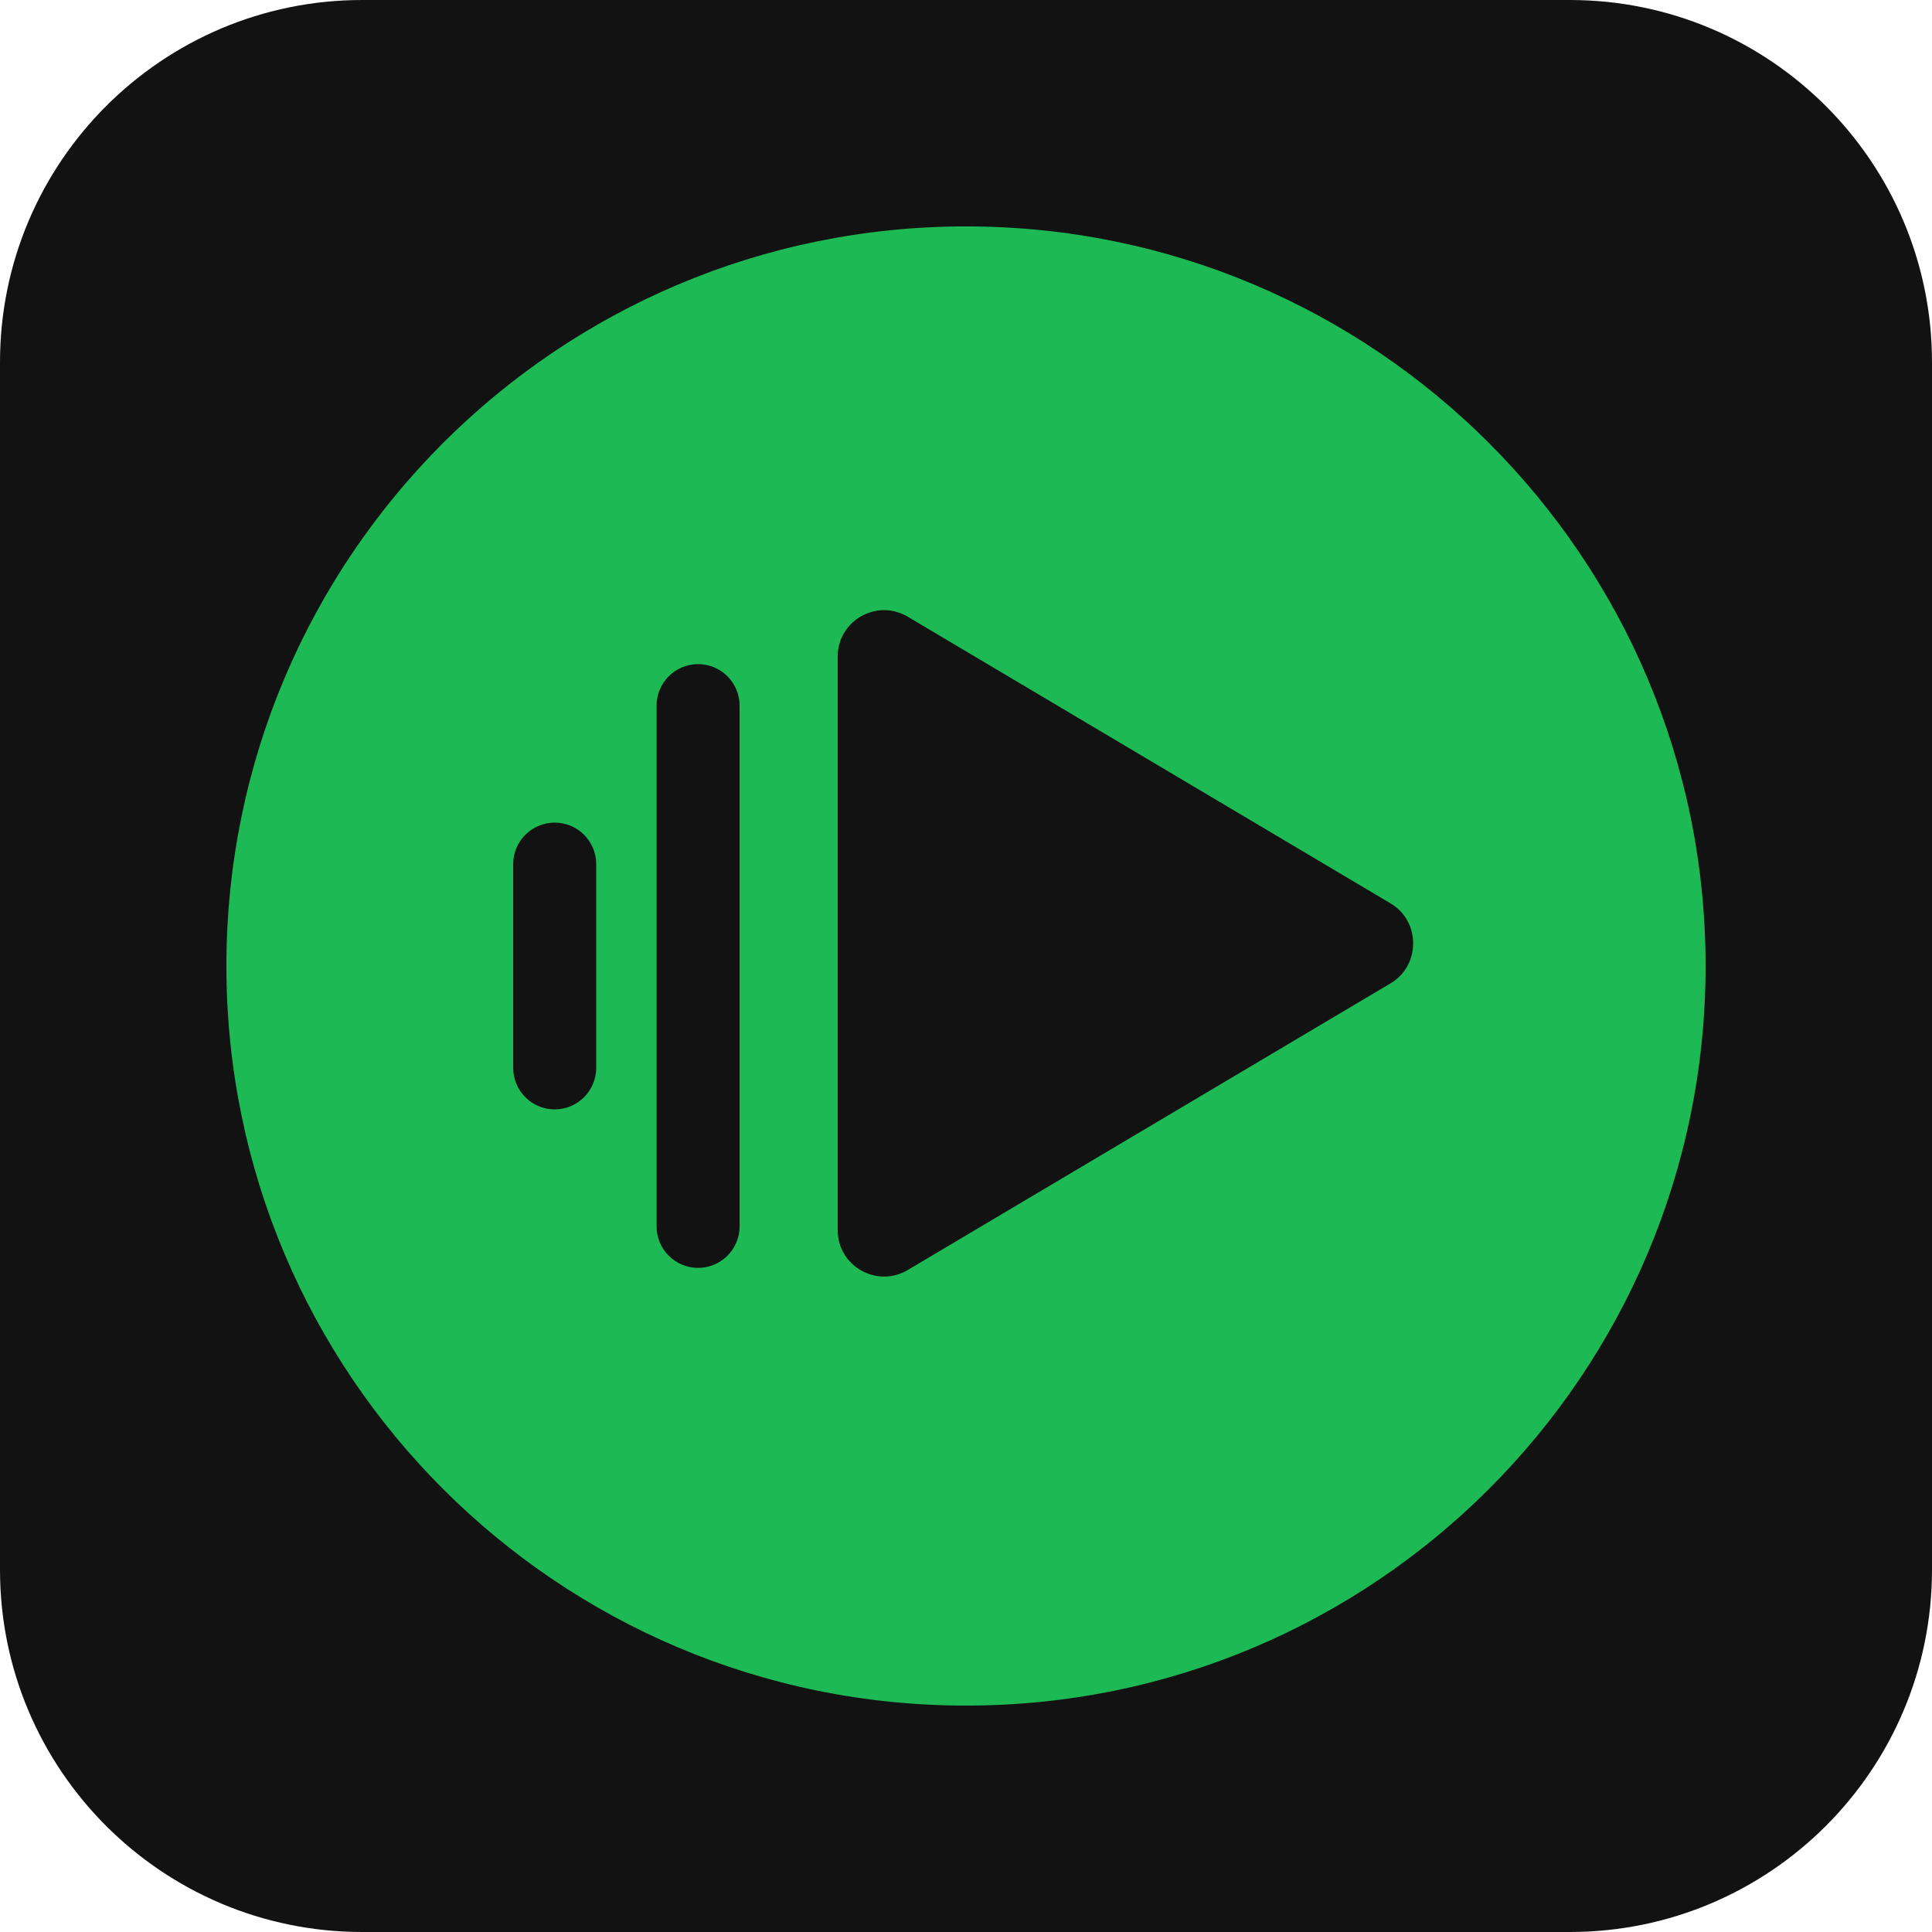
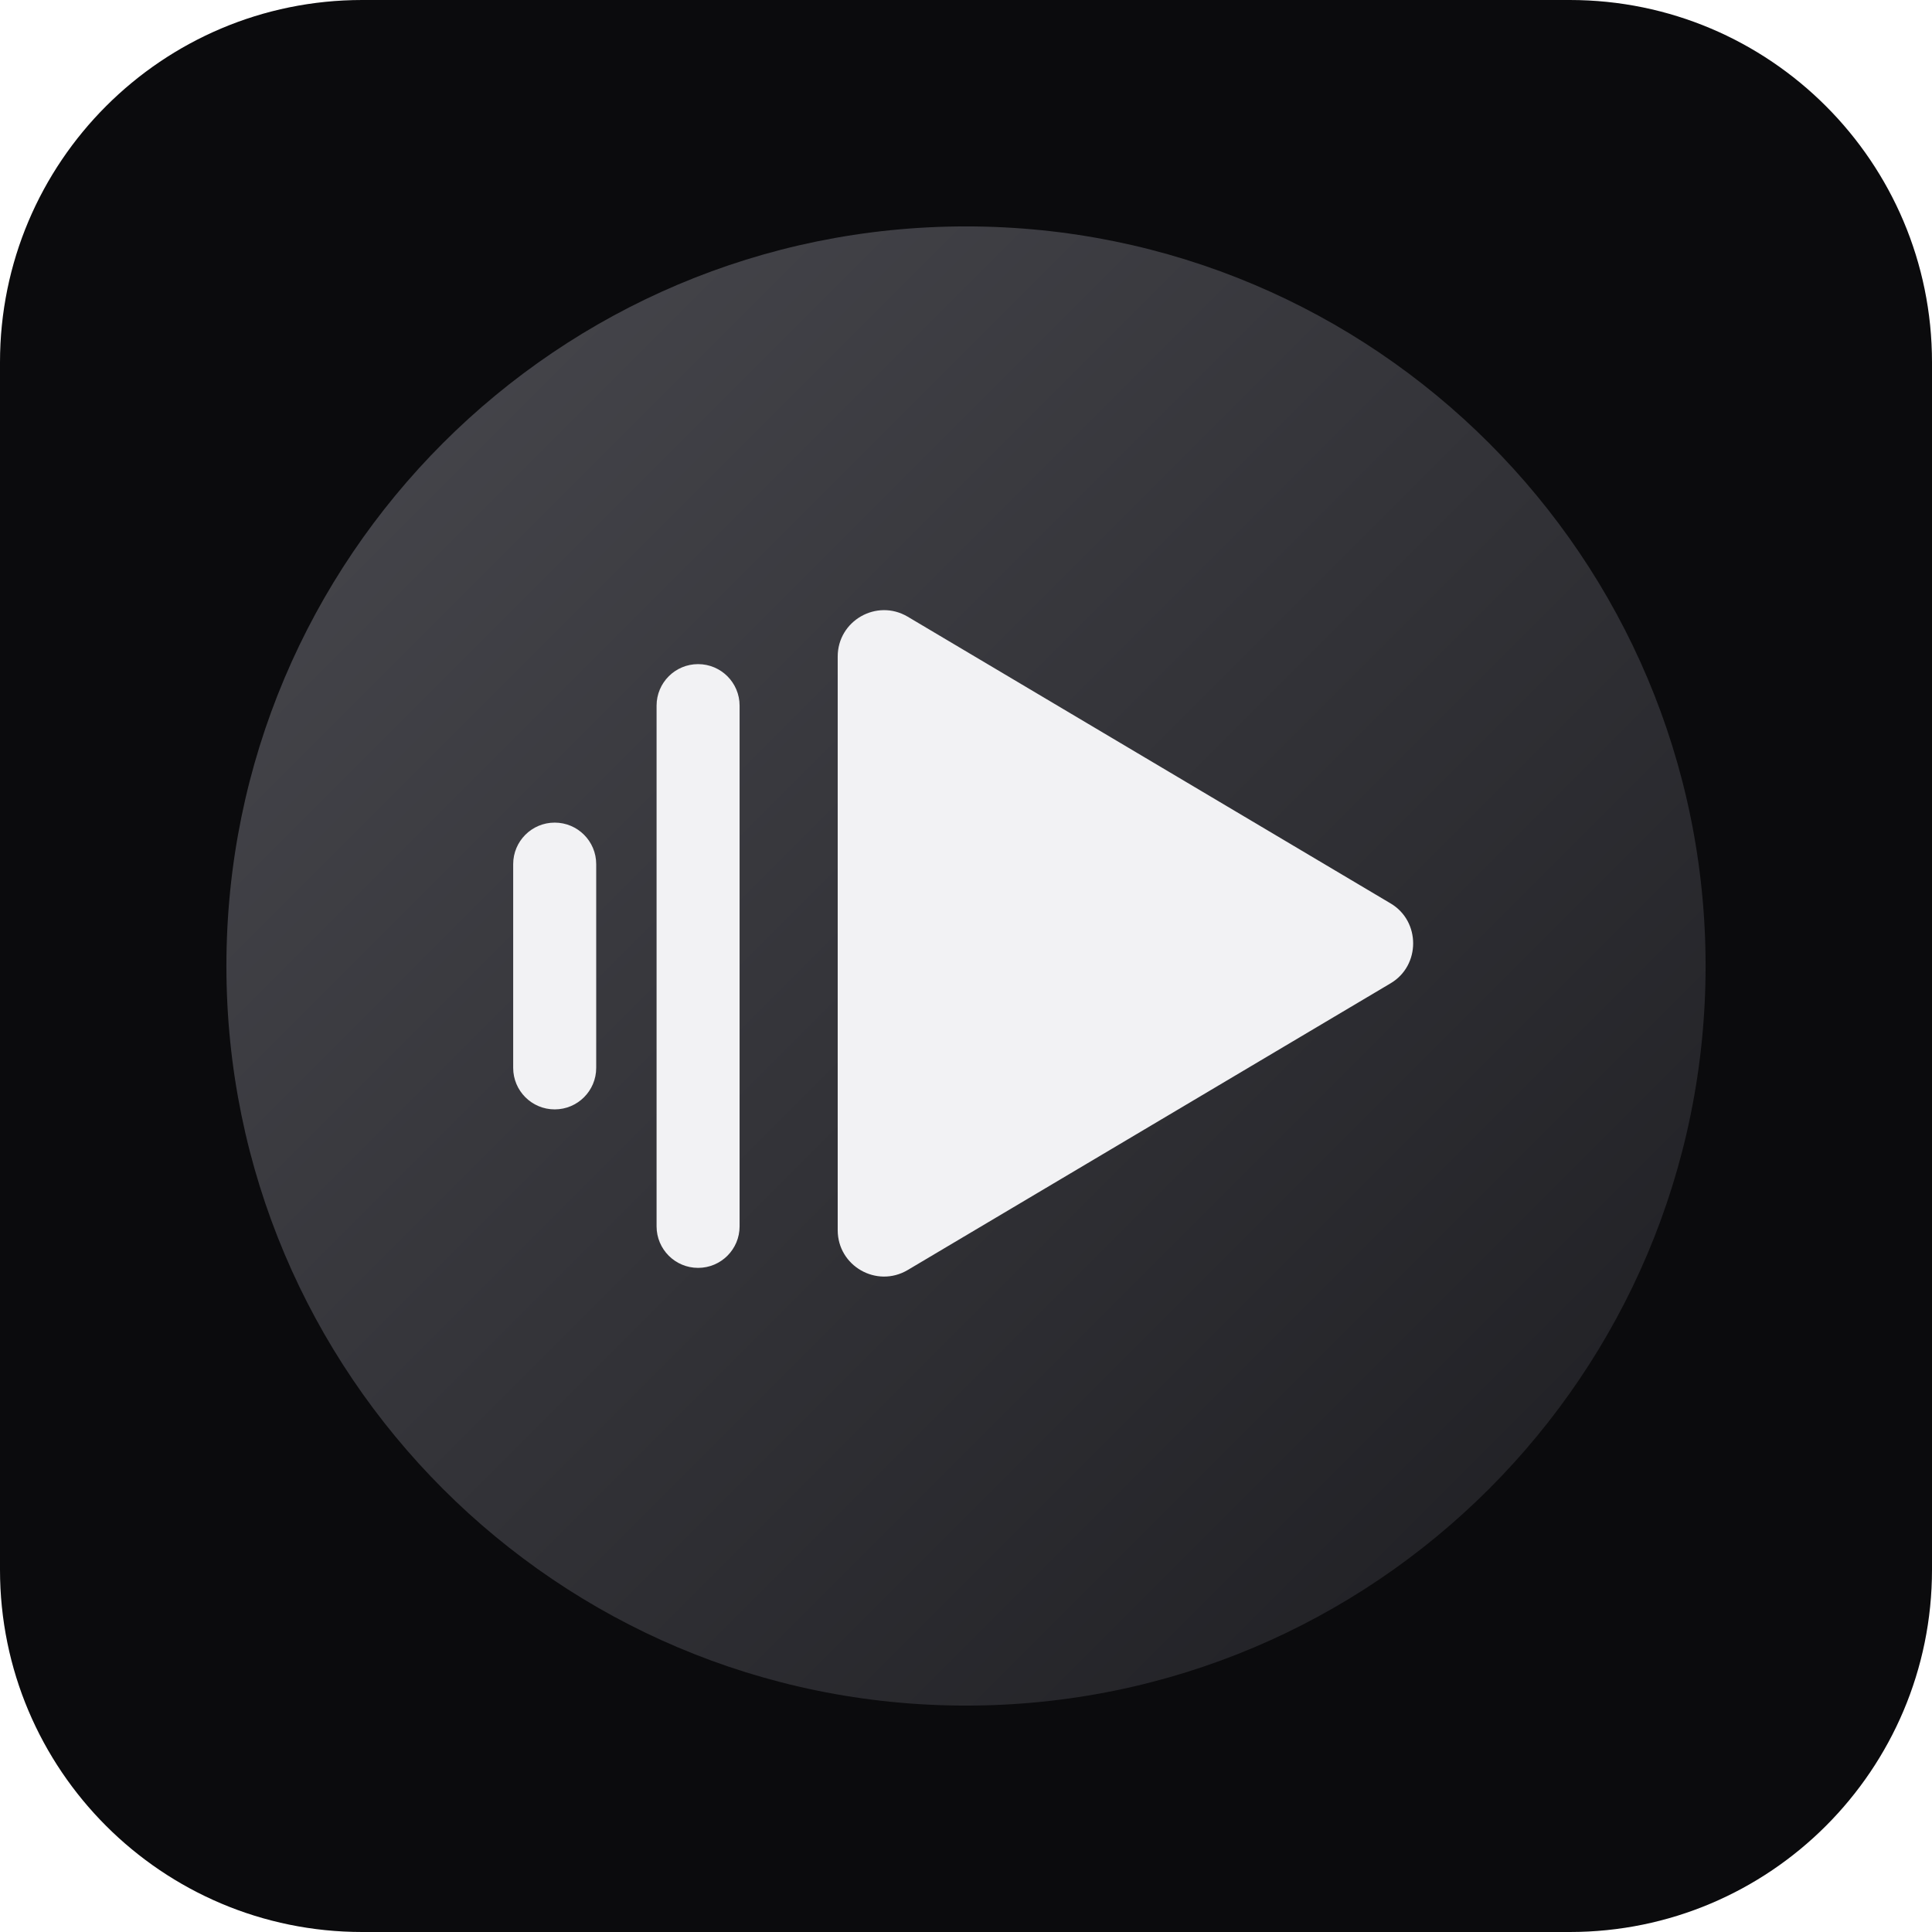
<svg xmlns="http://www.w3.org/2000/svg" viewBox="0 0 512 512" width="512" height="512">
-   <rect width="512" height="512" rx="96" fill="#121212" />
-   <circle cx="256" cy="256" r="196" fill="#1DB954" />
-   <rect x="136" y="218" width="22" height="76" rx="11" fill="#121212" />
-   <rect x="174" y="176" width="22" height="160" rx="11" fill="#121212" />
-   <path d="M222 174C222 164.5 232.3 158.6 240.5 163.4L368.5 239.4C376.5 244.1 376.5 255.9 368.5 260.6L240.5 336.6C232.3 341.4 222 335.5 222 326V174Z" fill="#121212" />
+   <defs>
+     <linearGradient id="m" x1="0" y1="0" x2="1" y2="1">
+       <stop offset="0" stop-color="#4a4a50" />
+       <stop offset="1" stop-color="#1c1c20" />
+     </linearGradient>
+   </defs>
+   <rect width="512" height="512" rx="96" fill="#0b0b0d" />
+   <circle cx="256" cy="256" r="196" fill="url(#m)" />
+   <rect x="136" y="218" width="22" height="76" rx="11" fill="#f2f2f4" />
+   <rect x="174" y="176" width="22" height="160" rx="11" fill="#f2f2f4" />
+   <path d="M222 174C222 164.5 232.3 158.6 240.5 163.4L368.5 239.4C376.5 244.1 376.5 255.9 368.5 260.6L240.5 336.6C232.3 341.4 222 335.5 222 326V174Z" fill="#f2f2f4" />
</svg>
